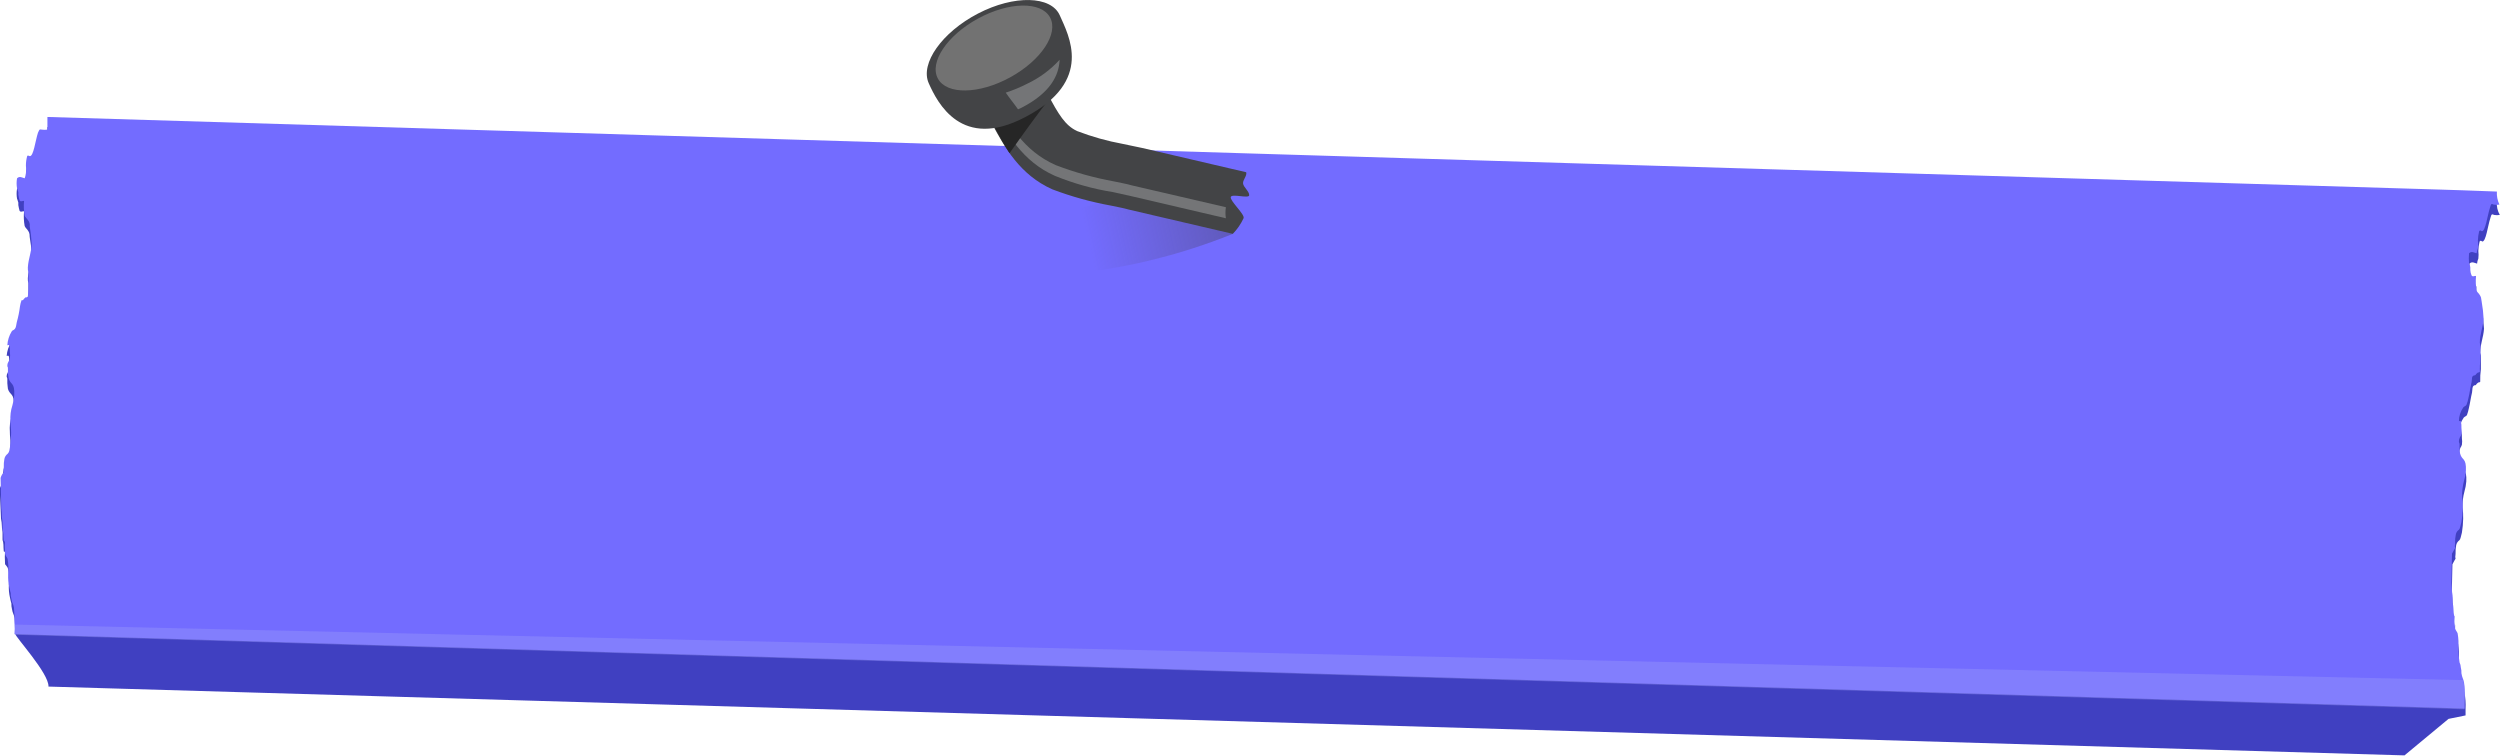
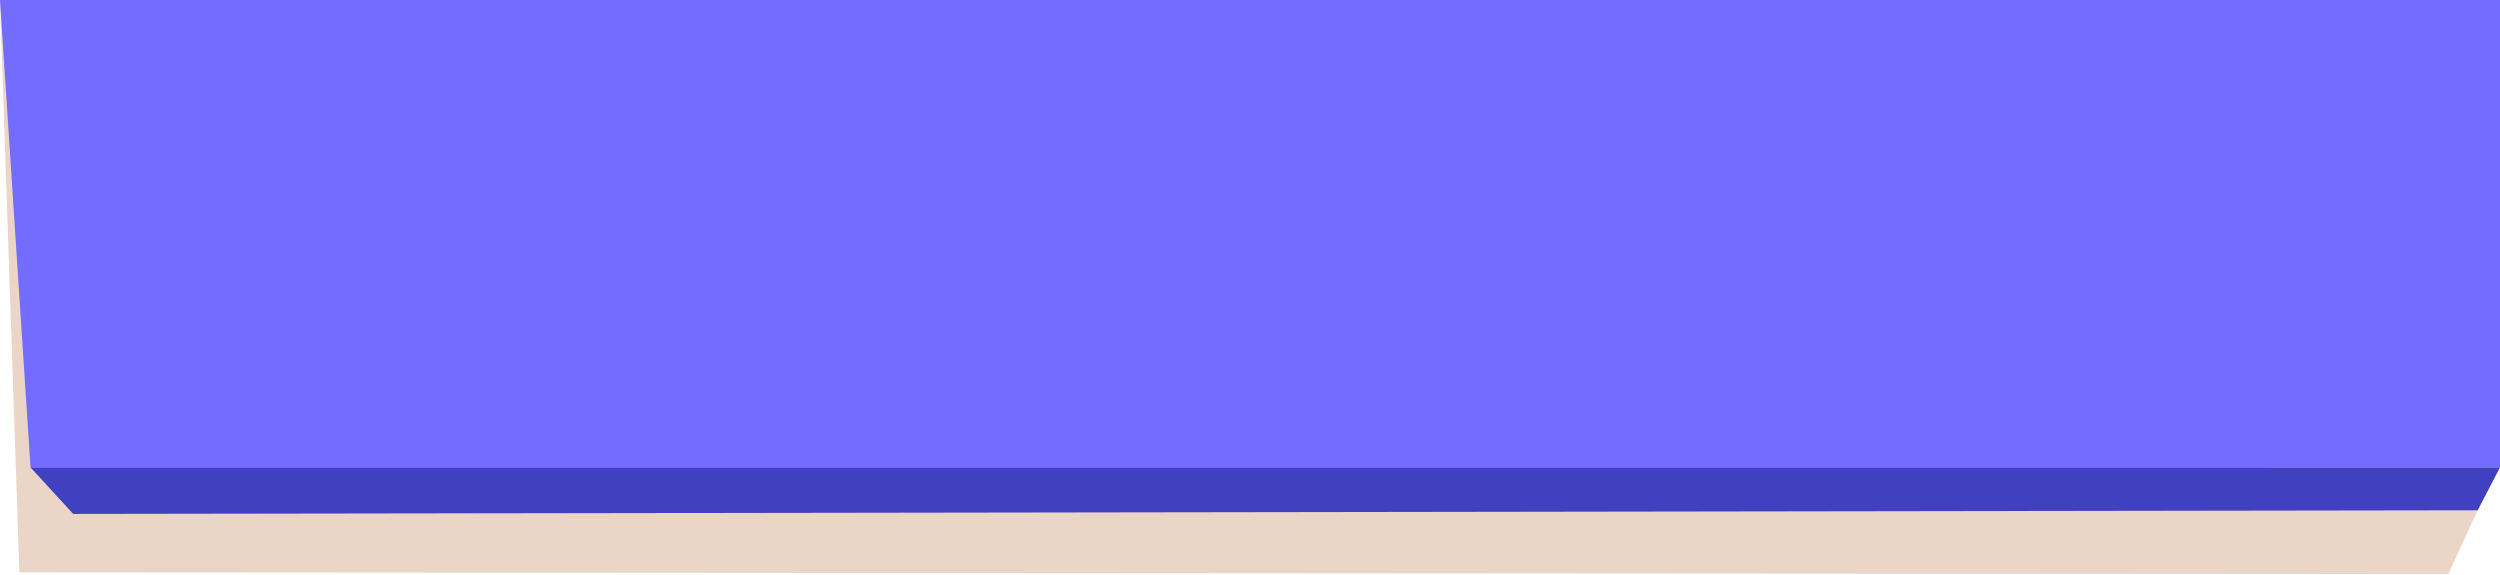
- <svg xmlns="http://www.w3.org/2000/svg" viewBox="0 0 375.34 113.41">
+ <svg xmlns="http://www.w3.org/2000/svg" viewBox="0 0 656.34 150.73">
  <defs>
-     <style>.cls-1{fill:#4040c1;}.cls-2{fill:#736cff;}.cls-3{opacity:0.31;}.cls-4{fill:#a5a5f9;}.cls-5{fill:url(#linear-gradient);}.cls-6{fill:#434446;}.cls-7{fill:#cdd2d2;opacity:0.35;}.cls-8{fill:#262626;}.cls-9{fill:#727272;}</style>
-     <linearGradient id="linear-gradient" x1="154.3" y1="38.09" x2="207.15" y2="26.18" gradientUnits="userSpaceOnUse">
-       <stop offset="0.17" stop-color="#52476d" stop-opacity="0" />
-       <stop offset="1" stop-color="#434574" />
-     </linearGradient>
+     <style>.cls-1{fill:#af561b;opacity:0.25;}.cls-2{fill:#736cff;}.cls-3{fill:#4040c1;}</style>
  </defs>
  <g id="Layer_2" data-name="Layer 2">
    <g id="Major_s_Name_Plate" data-name="Major's Name Plate">
-       <path class="cls-1" d="M374.87,30.28l-5.13-.19-3.13-.1L7.12,19.08V21a2.43,2.43,0,0,1-.85,0c-.29,0-.29-.19-.57.48C5.32,22.59,5,25.06,4.46,25c-.09,0-.28-.19-.38,0a5.36,5.36,0,0,0-.19,1.43,4.28,4.28,0,0,1,0,1.13,2.08,2.08,0,0,1-.19.76c-.38-.09-.76-.38-1.14,0a4.31,4.31,0,0,0,0,1.52c.1.19.1.38.19.57v.38a8.08,8.08,0,0,0,.19.86c.19.28.48,0,.67.09a8,8,0,0,0,.09,2.18c.1.29.38.48.48.67s.28.28.28,1a20.22,20.22,0,0,1,.29,2.56c0,1.33-.48,2.19-.57,3.61a2,2,0,0,0,.09.76v1.71A13.43,13.43,0,0,1,4.18,46c-.1.09-.19.19-.29.09-.09.1-.28.19-.38.38s-.19,0-.28.1a2.76,2.76,0,0,0-.29,1A14.4,14.4,0,0,1,2.47,50c-.1.38-.1.76-.29.95s-.38.19-.47.38A4.47,4.47,0,0,0,1,53.44c.1,0,.19-.09.29,0s.09.66.09,1a3,3,0,0,1,0,1c-.09.48-.38.48-.38,1.14a.56.56,0,0,1,.1.38v.57c0,.29.09.67.09.86.29,1,1,.57.86,2.56a7,7,0,0,1-.29,1.52,5.94,5.94,0,0,0-.28,2.37c0,.67.09,1,.09,1.71a13.64,13.64,0,0,1-.19,2.09c-.09.57-.09.85-.38,1.14a1.14,1.14,0,0,0-.47.76,4.75,4.75,0,0,0-.1,1.23,2.14,2.14,0,0,0,0,.76,2.35,2.35,0,0,0-.47.85l.19,4.47A6.23,6.23,0,0,1,.28,79c0,.38.1.66.1,1v1c0,.19.09.29.09.38.1.38,0,1.52.19,1.52a.54.54,0,0,0,.1-.38,15.94,15.94,0,0,0,0,2.19c.19.28.38.38.47.76a8.69,8.69,0,0,1,.1,2.27,7.12,7.12,0,0,0,.19,2.09,6,6,0,0,0,.19.76,2.8,2.8,0,0,0,.09.86c.1.66.29.76.38,1.33a17.27,17.27,0,0,1,.1,2.37c0,.47,5.08,5.94,5,7.93L361,113.41l6.61-5.48,2.56-.52v-1A9.52,9.52,0,0,0,370,104a10.72,10.72,0,0,1-.38-1.33,2.53,2.53,0,0,0-.1-.86,1.74,1.74,0,0,0-.19-.76,13.69,13.69,0,0,1-.19-2.08,8.8,8.8,0,0,0-.09-2.28c-.1-.29-.29-.38-.38-.76a5.54,5.54,0,0,1,0-2.19c0,.19,0,.29-.1.38s-.19-1.14-.19-1.51c0-.19-.09-.29-.09-.38v-1c0-.38-.09-.66-.09-1s-.1-.76-.1-1.14l.1-4.37c.18-.38.37-.66.47-.85-.1-.38,0-.38,0-.76a5.76,5.76,0,0,1,.09-1.24,1.21,1.21,0,0,1,.48-.76c.19-.19.19-.47.38-1.14a14.73,14.73,0,0,0,.19-2.08,9.76,9.76,0,0,0-.1-1.71,8.55,8.55,0,0,1,.29-2.38,7.37,7.37,0,0,0,.28-1.51c.1-2-.57-1.52-.85-2.57a2.48,2.48,0,0,1-.1-.85v-.57c0-.19-.09-.29-.09-.38,0-.67.28-.76.38-1.14a3.36,3.36,0,0,0,0-1,3.06,3.06,0,0,0-.1-1c-.09-.1-.19,0-.28,0a3.57,3.57,0,0,1,.66-2.09c.19-.19.38-.19.48-.38a6,6,0,0,0,.28-1c.19-.76.29-1.61.48-2.37.09-.57,0-.86.28-1.05.1-.09.19,0,.29-.09a1.24,1.24,0,0,1,.38-.38.33.33,0,0,0,.28-.1,12.1,12.1,0,0,1,.1-1.9V53.72a1.94,1.94,0,0,0-.1-.75c0-1.33.48-2.28.57-3.61a21.8,21.8,0,0,0-.28-2.56c-.1-.67-.1-.67-.29-.95s-.38-.38-.47-.67a7.78,7.78,0,0,1-.1-2.18c-.19-.1-.47.19-.66-.1a2.17,2.17,0,0,1-.19-.85v-.38a1.42,1.42,0,0,0-.19-.57,7.7,7.7,0,0,1,0-1.52c.38-.38.76-.09,1.14,0a2.18,2.18,0,0,1,.19-.76,4.81,4.81,0,0,0,0-1.14,6.1,6.1,0,0,1,.19-1.42c.09-.19.28-.1.38,0,.57.09.85-2.38,1.23-3.51.19-.76.29-.57.57-.48a2.43,2.43,0,0,0,.85,0A3.41,3.41,0,0,1,374.87,30.28Z" />
-       <path class="cls-2" d="M374.87,28.76l-5.13-.19-3.13-.1L7.12,17.56v1.9a2.69,2.69,0,0,1-.85,0c-.29,0-.29-.19-.57.47-.38,1.14-.67,3.61-1.24,3.51-.09,0-.28-.19-.38,0a5.36,5.36,0,0,0-.19,1.43,4.35,4.35,0,0,1,0,1.14,2.18,2.18,0,0,1-.19.76c-.38-.1-.76-.38-1.14,0a4.26,4.26,0,0,0,0,1.51c.1.19.1.38.19.57v.38a8.08,8.08,0,0,0,.19.86c.19.28.48,0,.67.09a8.11,8.11,0,0,0,.09,2.19c.1.28.38.47.48.66a1.14,1.14,0,0,1,.28.95,20.22,20.22,0,0,1,.29,2.56c0,1.33-.48,2.19-.57,3.61a2,2,0,0,0,.09.76v1.71a13.43,13.43,0,0,1-.09,1.9c-.1.09-.19.19-.29.09-.09.1-.28.19-.38.38s-.19,0-.28.1A4.48,4.48,0,0,0,3,46a15.71,15.71,0,0,1-.48,2.37c-.09.38-.09.76-.28,1s-.38.19-.48.38a4.48,4.48,0,0,0-.66,2.09c.09,0,.19-.1.28,0s.1.66.1,1a3.36,3.36,0,0,1,0,1c-.1.47-.38.47-.38,1.14a.58.58,0,0,1,.09.38v.57c0,.28.1.66.1.85.28,1.05.95.57.85,2.57a7.37,7.37,0,0,1-.28,1.51,6.14,6.14,0,0,0-.29,2.38c0,.66.1,1,.1,1.71A14.73,14.73,0,0,1,1.52,67c-.1.57-.1.86-.38,1.14a1.21,1.21,0,0,0-.48.76,5.31,5.31,0,0,0-.09,1.24,1.93,1.93,0,0,0,0,.76,2.17,2.17,0,0,0-.48.85l.1,4.56a6.23,6.23,0,0,1,.09,1.14c0,.38.1.66.1,1v1c0,.18.09.28.09.37.1.38,0,1.52.19,1.52a.54.54,0,0,0,.1-.38,15.94,15.94,0,0,0,0,2.19c.09.38.28.47.38.76a8.8,8.8,0,0,1,.09,2.28,7.09,7.09,0,0,0,.19,2.08c.1.29.1.57.19.76a2.53,2.53,0,0,0,.1.86c.09.66.28.76.38,1.33a19.25,19.25,0,0,1,.09,2.37,8.64,8.64,0,0,1,0,1.61l362.15,11,3.14.1,2.56.09v-1.61a9.49,9.49,0,0,0-.1-2.37c-.09-.48-.28-.67-.38-1.33a2.8,2.8,0,0,0-.09-.86,1.89,1.89,0,0,0-.19-.76,12.31,12.31,0,0,1-.19-2.08,8.77,8.77,0,0,0-.1-2.28c-.09-.29-.28-.38-.38-.76a5.69,5.69,0,0,1,0-2.18c0,.19,0,.28-.09.38s-.19-1.14-.19-1.52c0-.19-.09-.29-.09-.38v-1c0-.38-.1-.66-.1-1s-.09-.76-.09-1.14l.09-4.37c.19-.38.38-.66.47-.85-.09-.38,0-.38,0-.76a5.19,5.19,0,0,1,.1-1.24,1.11,1.11,0,0,1,.47-.75c.19-.19.19-.48.38-1.14a13.64,13.64,0,0,0,.19-2.09,10.83,10.83,0,0,0-.09-1.71,8.51,8.51,0,0,1,.28-2.37,7,7,0,0,0,.29-1.52c.09-2-.57-1.52-.86-2.57a2.74,2.74,0,0,1-.09-.85v-.57c0-.19-.1-.28-.1-.38,0-.66.29-.76.38-1.14a3,3,0,0,0,0-.95,3.39,3.39,0,0,0-.09-1c-.1-.1-.19,0-.29,0a3.64,3.64,0,0,1,.67-2.09c.19-.19.38-.19.47-.38a5.83,5.83,0,0,0,.29-1c.19-.76.28-1.61.47-2.37.1-.57,0-.86.29-1,.09-.09.19,0,.28-.09a1.51,1.51,0,0,1,.38-.38.35.35,0,0,0,.29-.1,13.43,13.43,0,0,1,.09-1.9v-1.7a2.17,2.17,0,0,0-.09-.76c0-1.33.47-2.28.57-3.61a20,20,0,0,0-.29-2.56c-.09-.67-.09-.67-.28-1s-.38-.38-.48-.67a7.83,7.83,0,0,1-.09-2.18c-.19-.1-.48.19-.67-.1a2.37,2.37,0,0,1-.19-.85v-.38a1.28,1.28,0,0,0-.19-.57,8.55,8.55,0,0,1,0-1.52c.38-.38.76-.09,1.14,0a2.42,2.42,0,0,1,.19-.76,4.34,4.34,0,0,0,0-1.14,6.68,6.68,0,0,1,.19-1.42c.1-.19.29-.1.38,0,.57.09.86-2.37,1.24-3.51.19-.76.28-.57.57-.48a2.43,2.43,0,0,0,.85,0A4.08,4.08,0,0,1,374.87,28.76Z" />
-       <g class="cls-3">
-         <path class="cls-4" d="M370,106.5l-2.56-.09-3.14-.1L2.18,95.3a8.58,8.58,0,0,0,0-1.53l367.62,8.34a14,14,0,0,1,.31,2.4A17.82,17.82,0,0,0,370,106.5Z" />
-       </g>
-       <path class="cls-5" d="M185.09,35.11a88.85,88.85,0,0,1-25.48,6.12L158,32.11l26.06-5.83s-.58,5.35,0,5.83S185.09,35.11,185.09,35.11Z" />
-       <path class="cls-6" d="M185.09,35.11l-15.64-3.65c-.84-.25-1.72-.38-2.65-.59A50.1,50.1,0,0,1,158,28.43c-4.91-2.19-7.18-6.37-9-9.73-.36-.56-.59-1.08-1-1.65l8.3-4.72c.39.65.66,1.26,1,1.83,1.64,3,2.59,4.67,4.42,5.52a38.66,38.66,0,0,0,6.88,1.93c.92.21,1.93.39,2.86.6l15.64,3.65c.15.57-.55,1.16-.47,1.71s.94,1.17.92,1.74-2.63-.3-2.77.28,2.19,2.65,1.92,3.18A8.44,8.44,0,0,1,185.09,35.11Z" />
-       <path class="cls-7" d="M184.05,31.11l-14.13-3.28c-.84-.25-1.73-.38-2.65-.59a49.06,49.06,0,0,1-8.77-2.45c-4.92-2.18-7.19-6.36-9-9.72l-.23-.52-.83.47c.36.57.59,1.09.94,1.66,1.81,3.36,4.08,7.54,9,9.72a39.58,39.58,0,0,0,8.77,2.45c.93.21,1.73.37,2.65.59l14.25,3.33A5.43,5.43,0,0,1,184.05,31.11Z" />
-       <path class="cls-8" d="M151.57,23c2-2.85,4-5.6,6.08-8.31l-.2-.43c-.35-.57-.66-1.27-1-1.83l-8.29,4.71c.36.57.59,1.09,1,1.66C149.87,20.1,150.62,21.54,151.57,23Z" />
-       <path class="cls-6" d="M159.11,2.3c1.31,3,5.2,9.84-5.17,15.27-9.58,5.08-13.2-2.14-14.51-5.09s2-7.64,7.41-10.45S157.8-.65,159.11,2.3Z" />
-       <path class="cls-7" d="M154.22,12.57A22.05,22.05,0,0,1,151,13.91c.59.87,1.24,1.63,1.84,2.5l.52-.23c4.39-2.26,5.62-4.88,5.73-7.21A15.58,15.58,0,0,1,154.22,12.57Z" />
-       <ellipse class="cls-9" cx="149.23" cy="7.2" rx="9.59" ry="5.03" transform="translate(14.82 72.44) rotate(-28.65)" />
+       <polygon class="cls-1" points="650.49 133.97 642.73 150.72 5.09 150.26 0 0 650.49 133.97" />
+       <polygon class="cls-2" points="656.34 0 0 0 8.01 122.71 656.34 122.71 656.34 0" />
+       <polygon class="cls-3" points="8.01 122.71 19.21 134.92 650.49 133.97 656.34 122.71 8.01 122.71" />
    </g>
  </g>
</svg>
